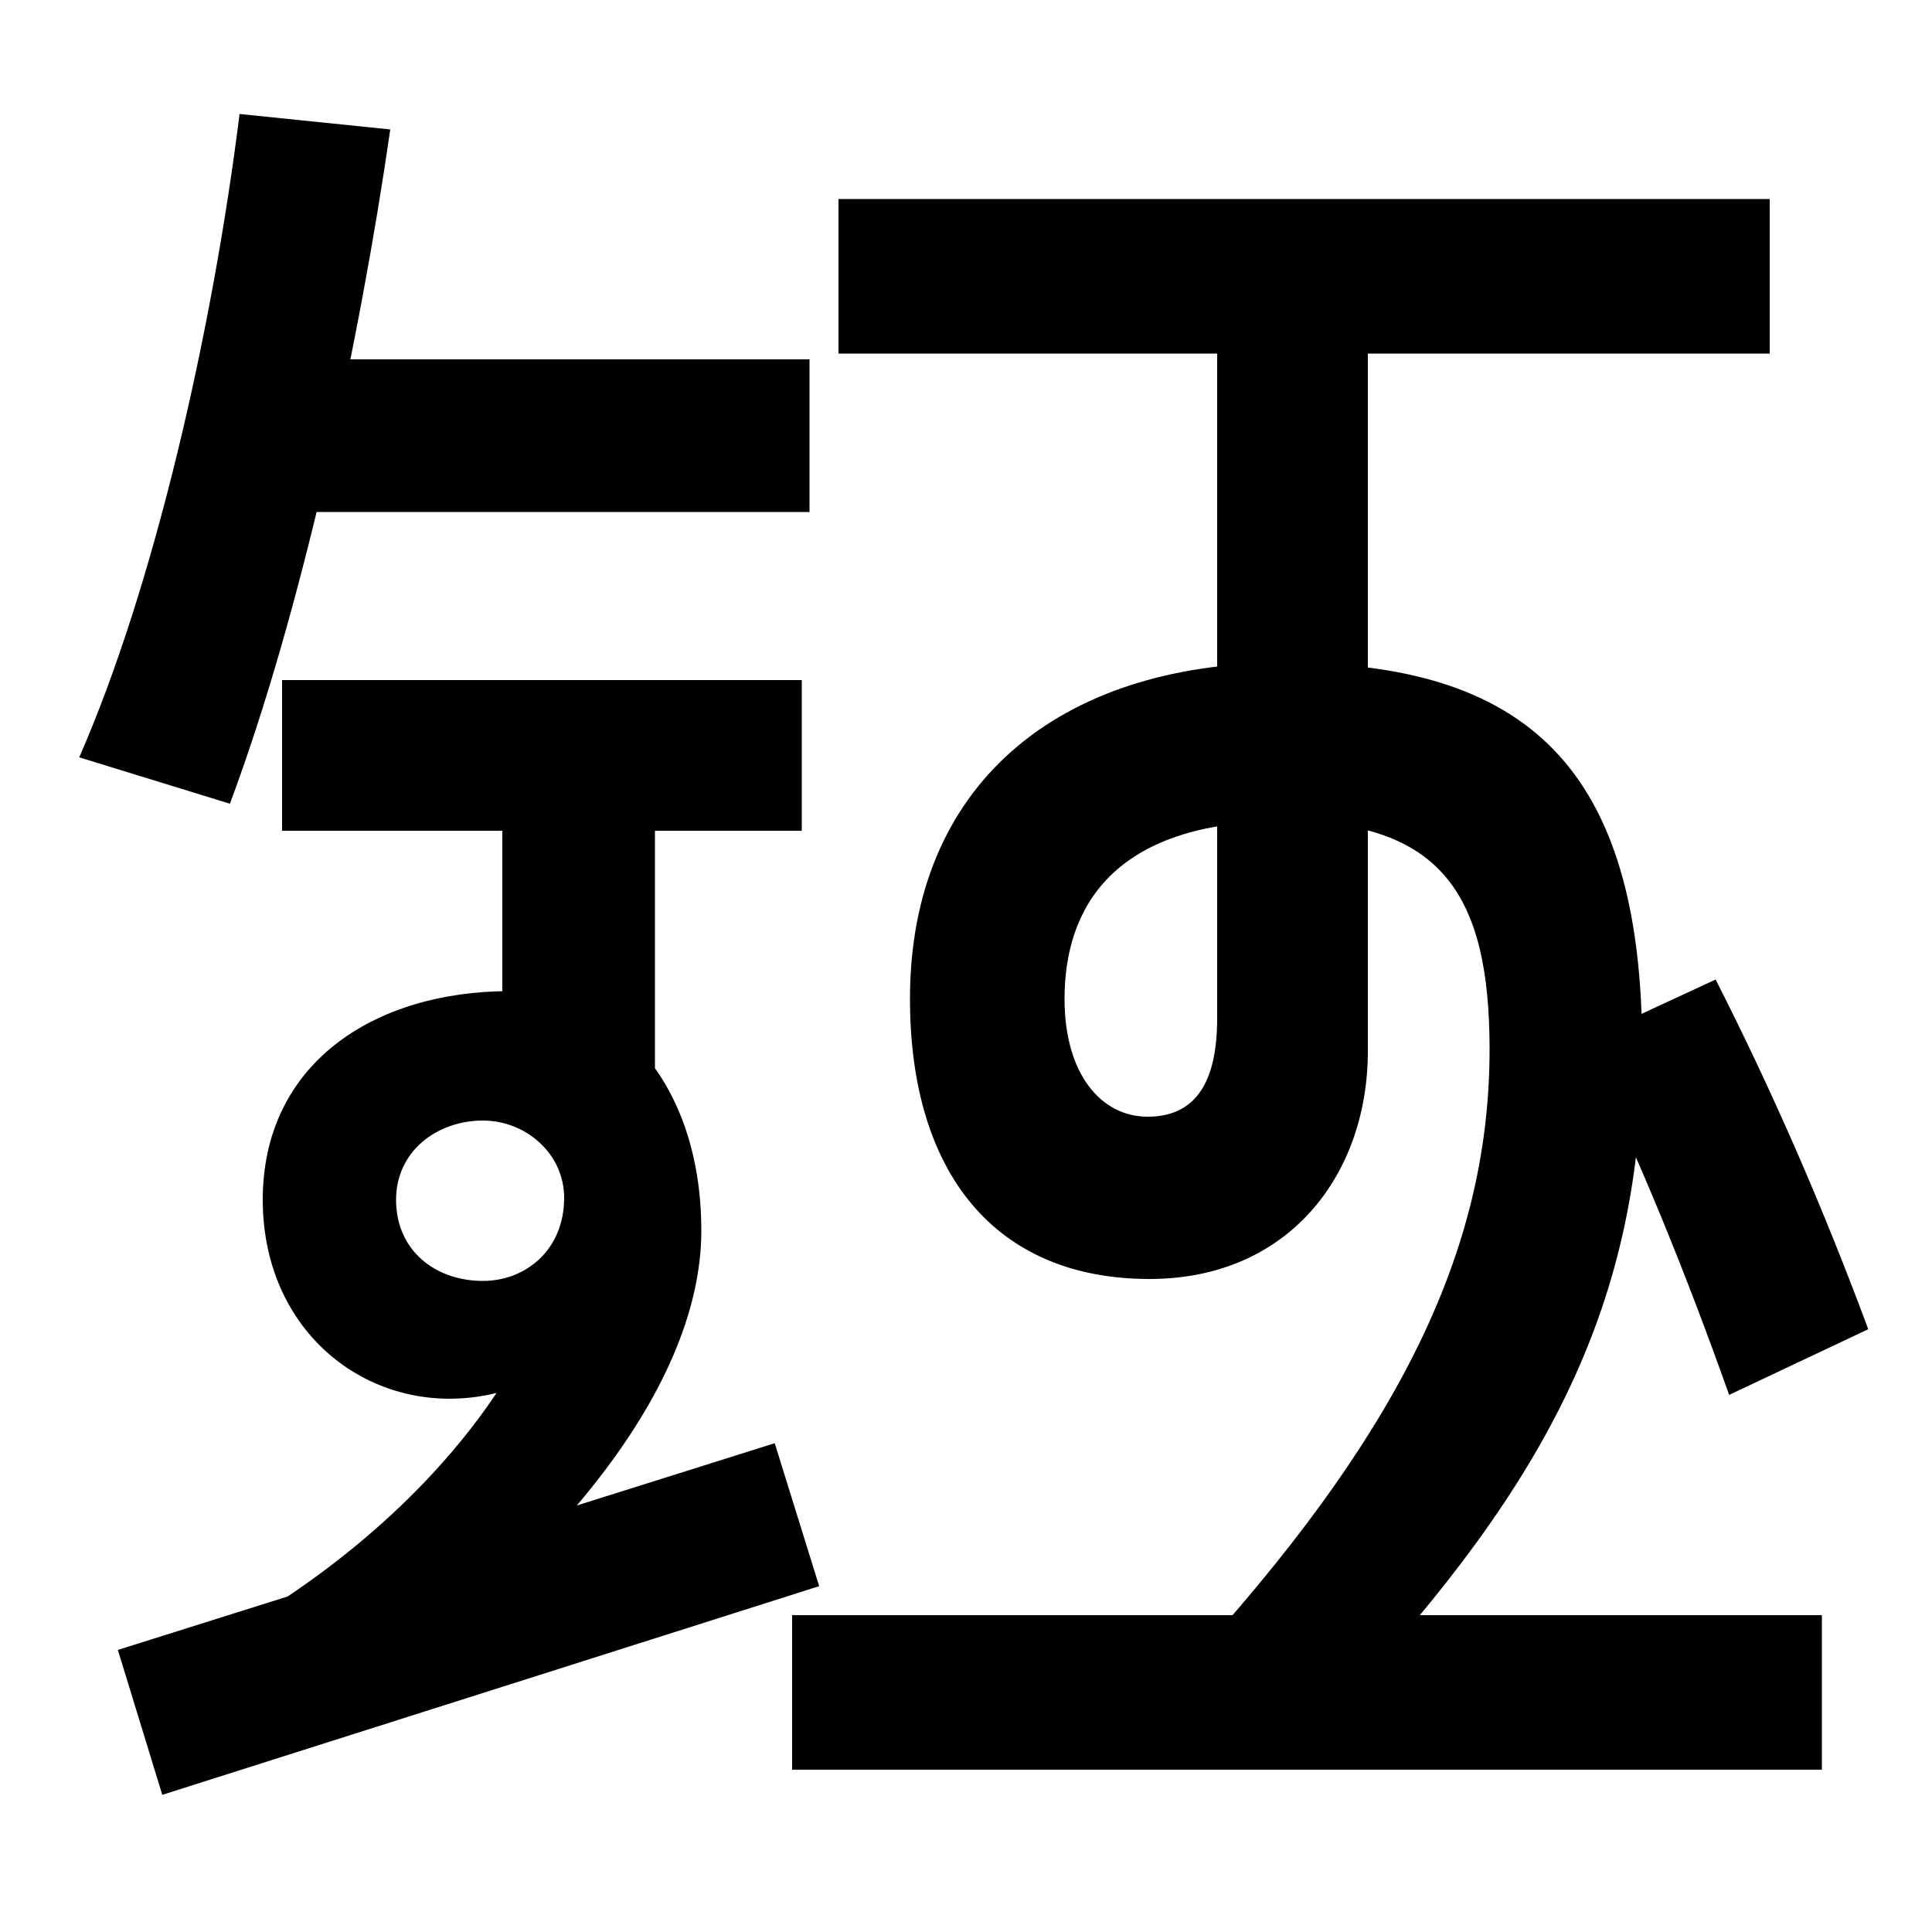
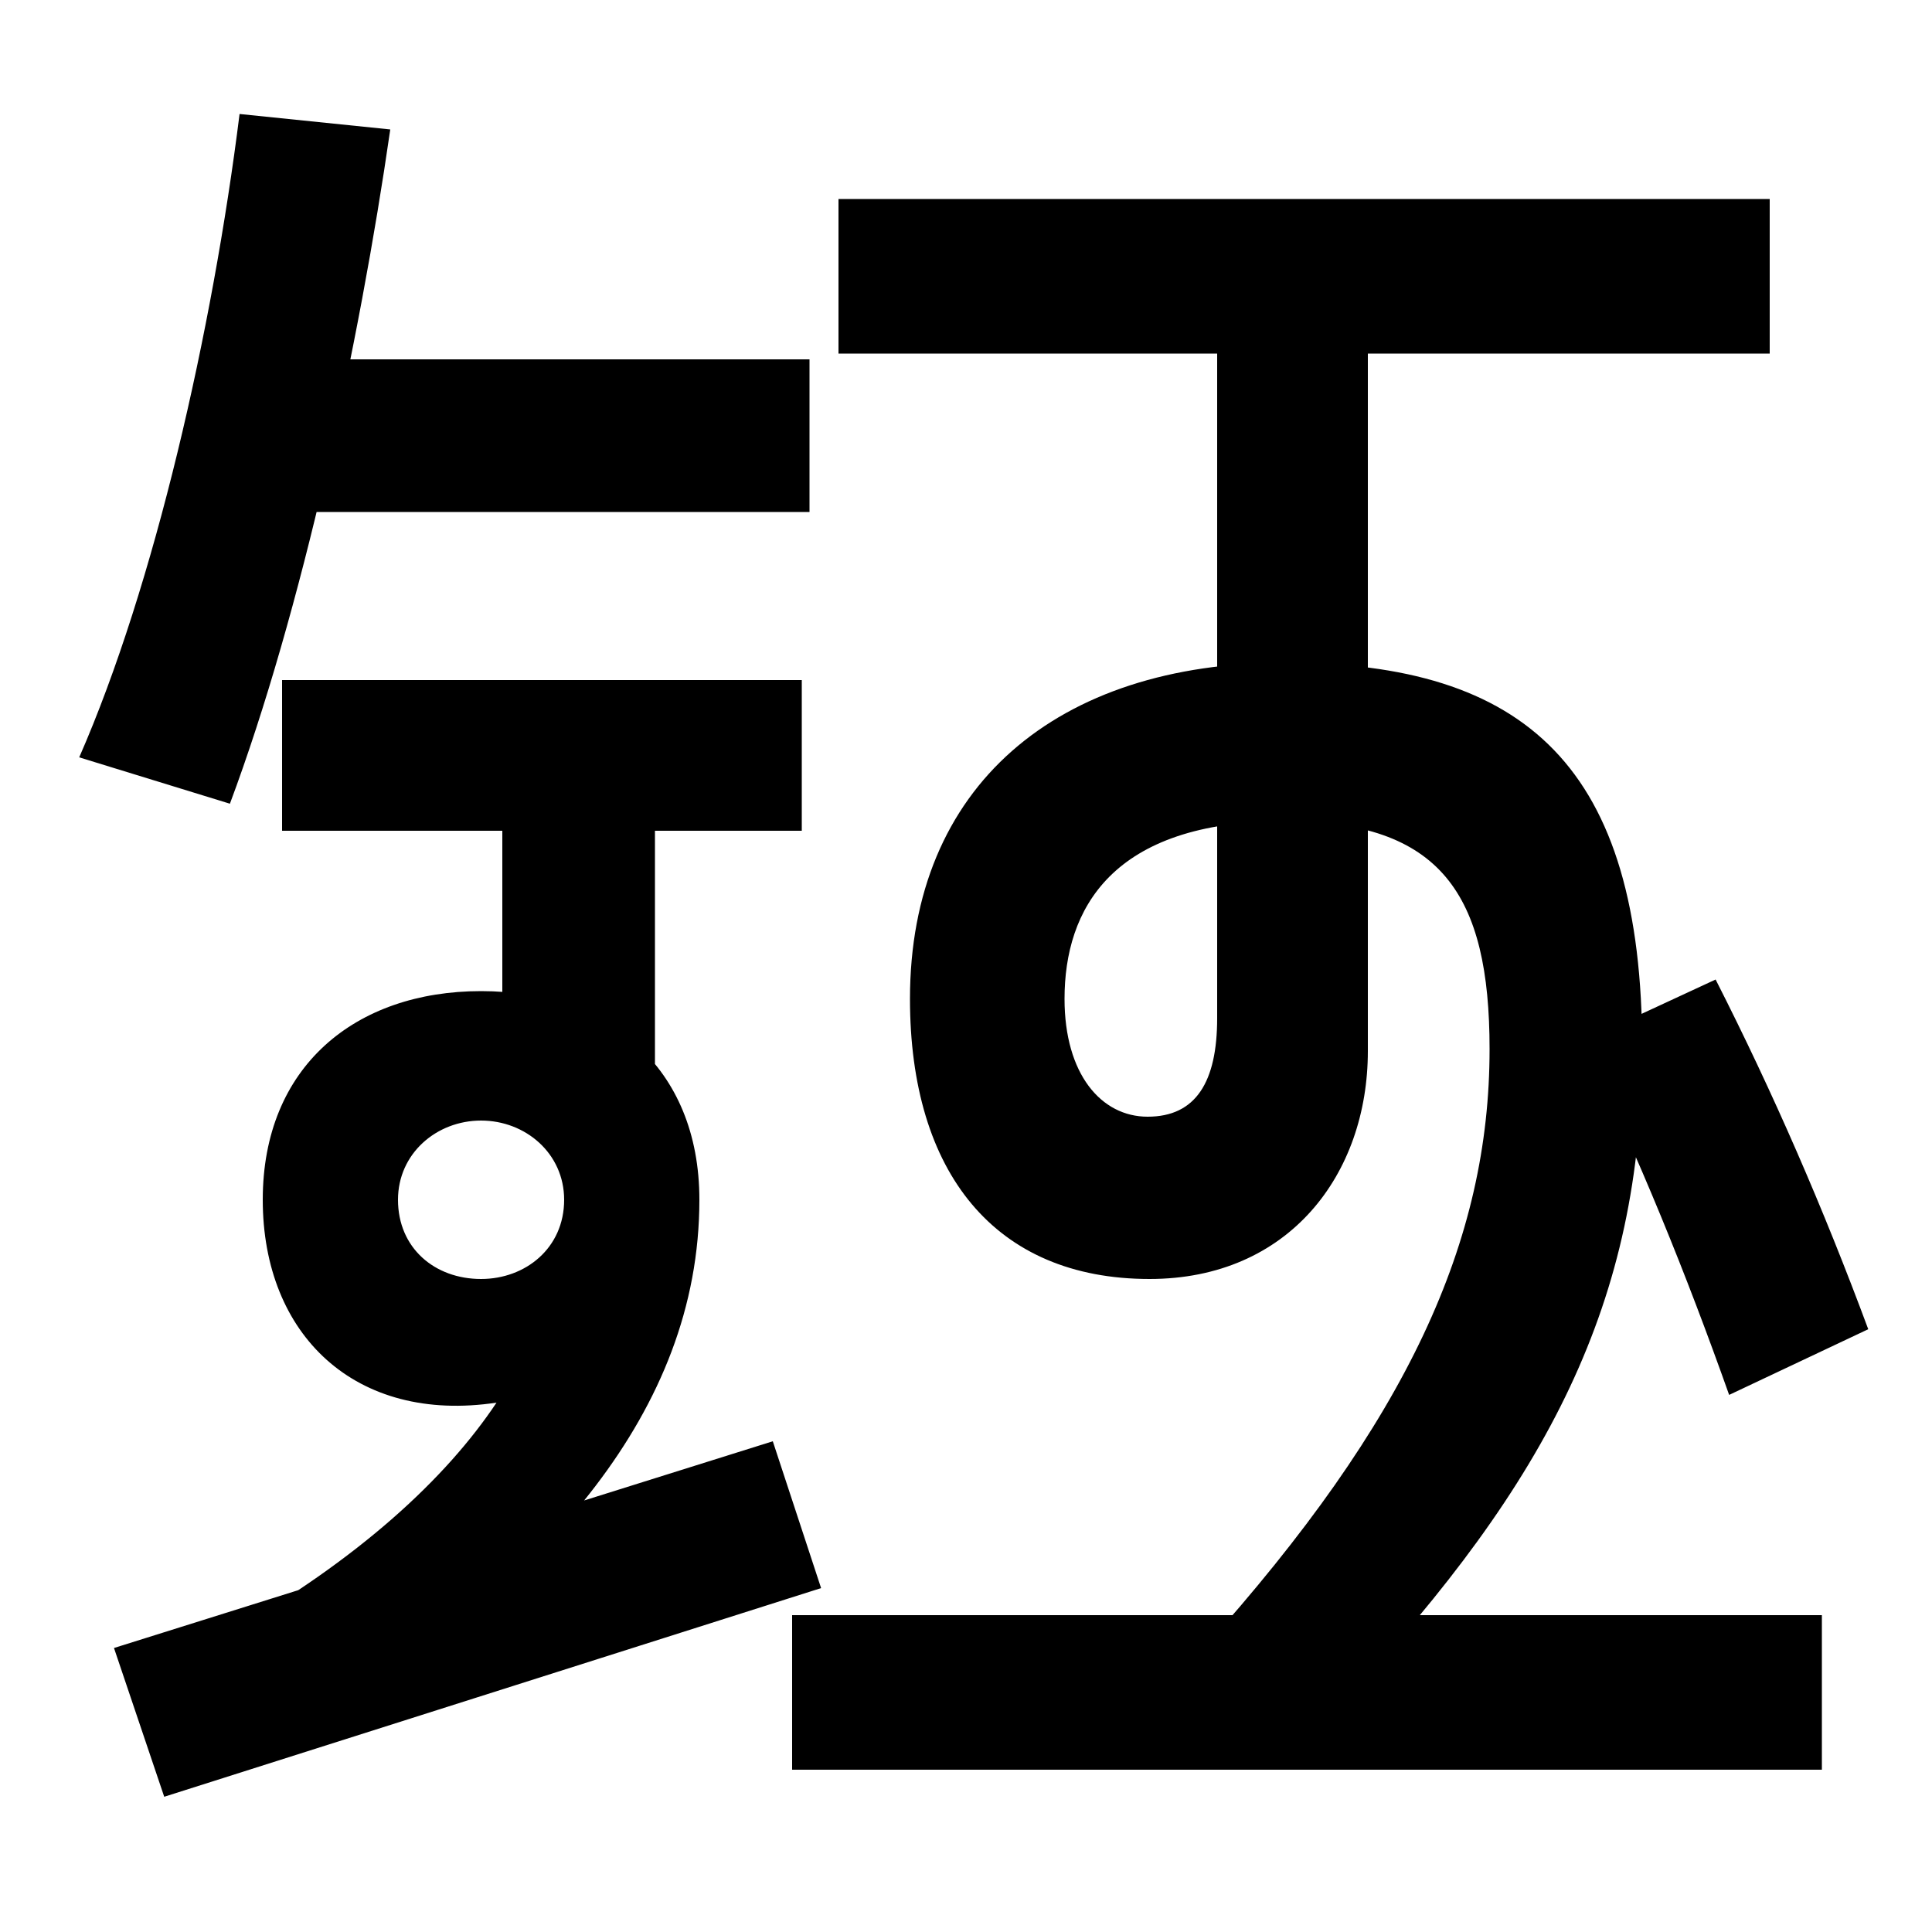
<svg xmlns="http://www.w3.org/2000/svg" width="1000" height="1000">
-   <path d="M41 488 119 464C156 563 186 702 202 813L124 821C110 709 80 577 41 488ZM117 615H419V694H117ZM117 34 177 -5C279 63 363 158 363 243C363 320 318 367 264 367C193 367 136 329 136 259C136 187 196 144 257 159C231 120 186 73 117 34ZM250 217C225 217 205 233 205 259C205 284 226 300 250 300C272 300 292 283 292 260C292 233 272 217 250 217ZM339 282V503H260V339ZM146 528V450H415V528ZM61 26 84 -49 424 59 401 133ZM623 27 697 1C801 113 850 206 850 337C850 483 790 537 665 537C547 537 471 473 471 363C471 273 515 218 595 218C667 218 708 272 708 336V729H630V353C630 320 619 302 594 302C570 302 551 324 551 363C551 409 575 455 665 455C746 455 771 417 771 337C771 238 729 145 623 27ZM410 -36H943V44H410ZM434 697H916V777H434ZM895 158 967 192C944 254 918 314 888 373L819 341C848 282 873 220 895 158Z" transform="translate(0, 880) scale(1,-1)" />
+   <path d="M41 488 119 464C156 563 186 702 202 813L124 821C110 709 80 577 41 488ZM117 615H419V694H117ZM117 34 178 -5C280 63 362 148 362 259C362 328 314 367 249 367C184 367 136 328 136 259C136 189 184 143 257 154C231 115 186 73 117 34ZM249 218C225 218 206 234 206 259C206 283 226 300 249 300C272 300 292 283 292 259C292 234 272 218 249 218ZM339 282V503H260V339ZM146 528V450H415V528ZM59 27 85 -50 425 58 400 134ZM623 27 697 1C801 113 850 206 850 337C850 483 790 537 665 537C547 537 471 473 471 363C471 273 515 218 595 218C667 218 708 272 708 336V729H630V353C630 320 619 302 594 302C570 302 551 324 551 363C551 409 575 455 665 455C746 455 771 417 771 337C771 238 729 145 623 27ZM410 -36H943V44H410ZM434 697H916V777H434ZM895 158 967 192C944 254 918 314 888 373L819 341C848 282 873 220 895 158Z" transform="translate(0, 880) scale(1,-1)" />
</svg>
